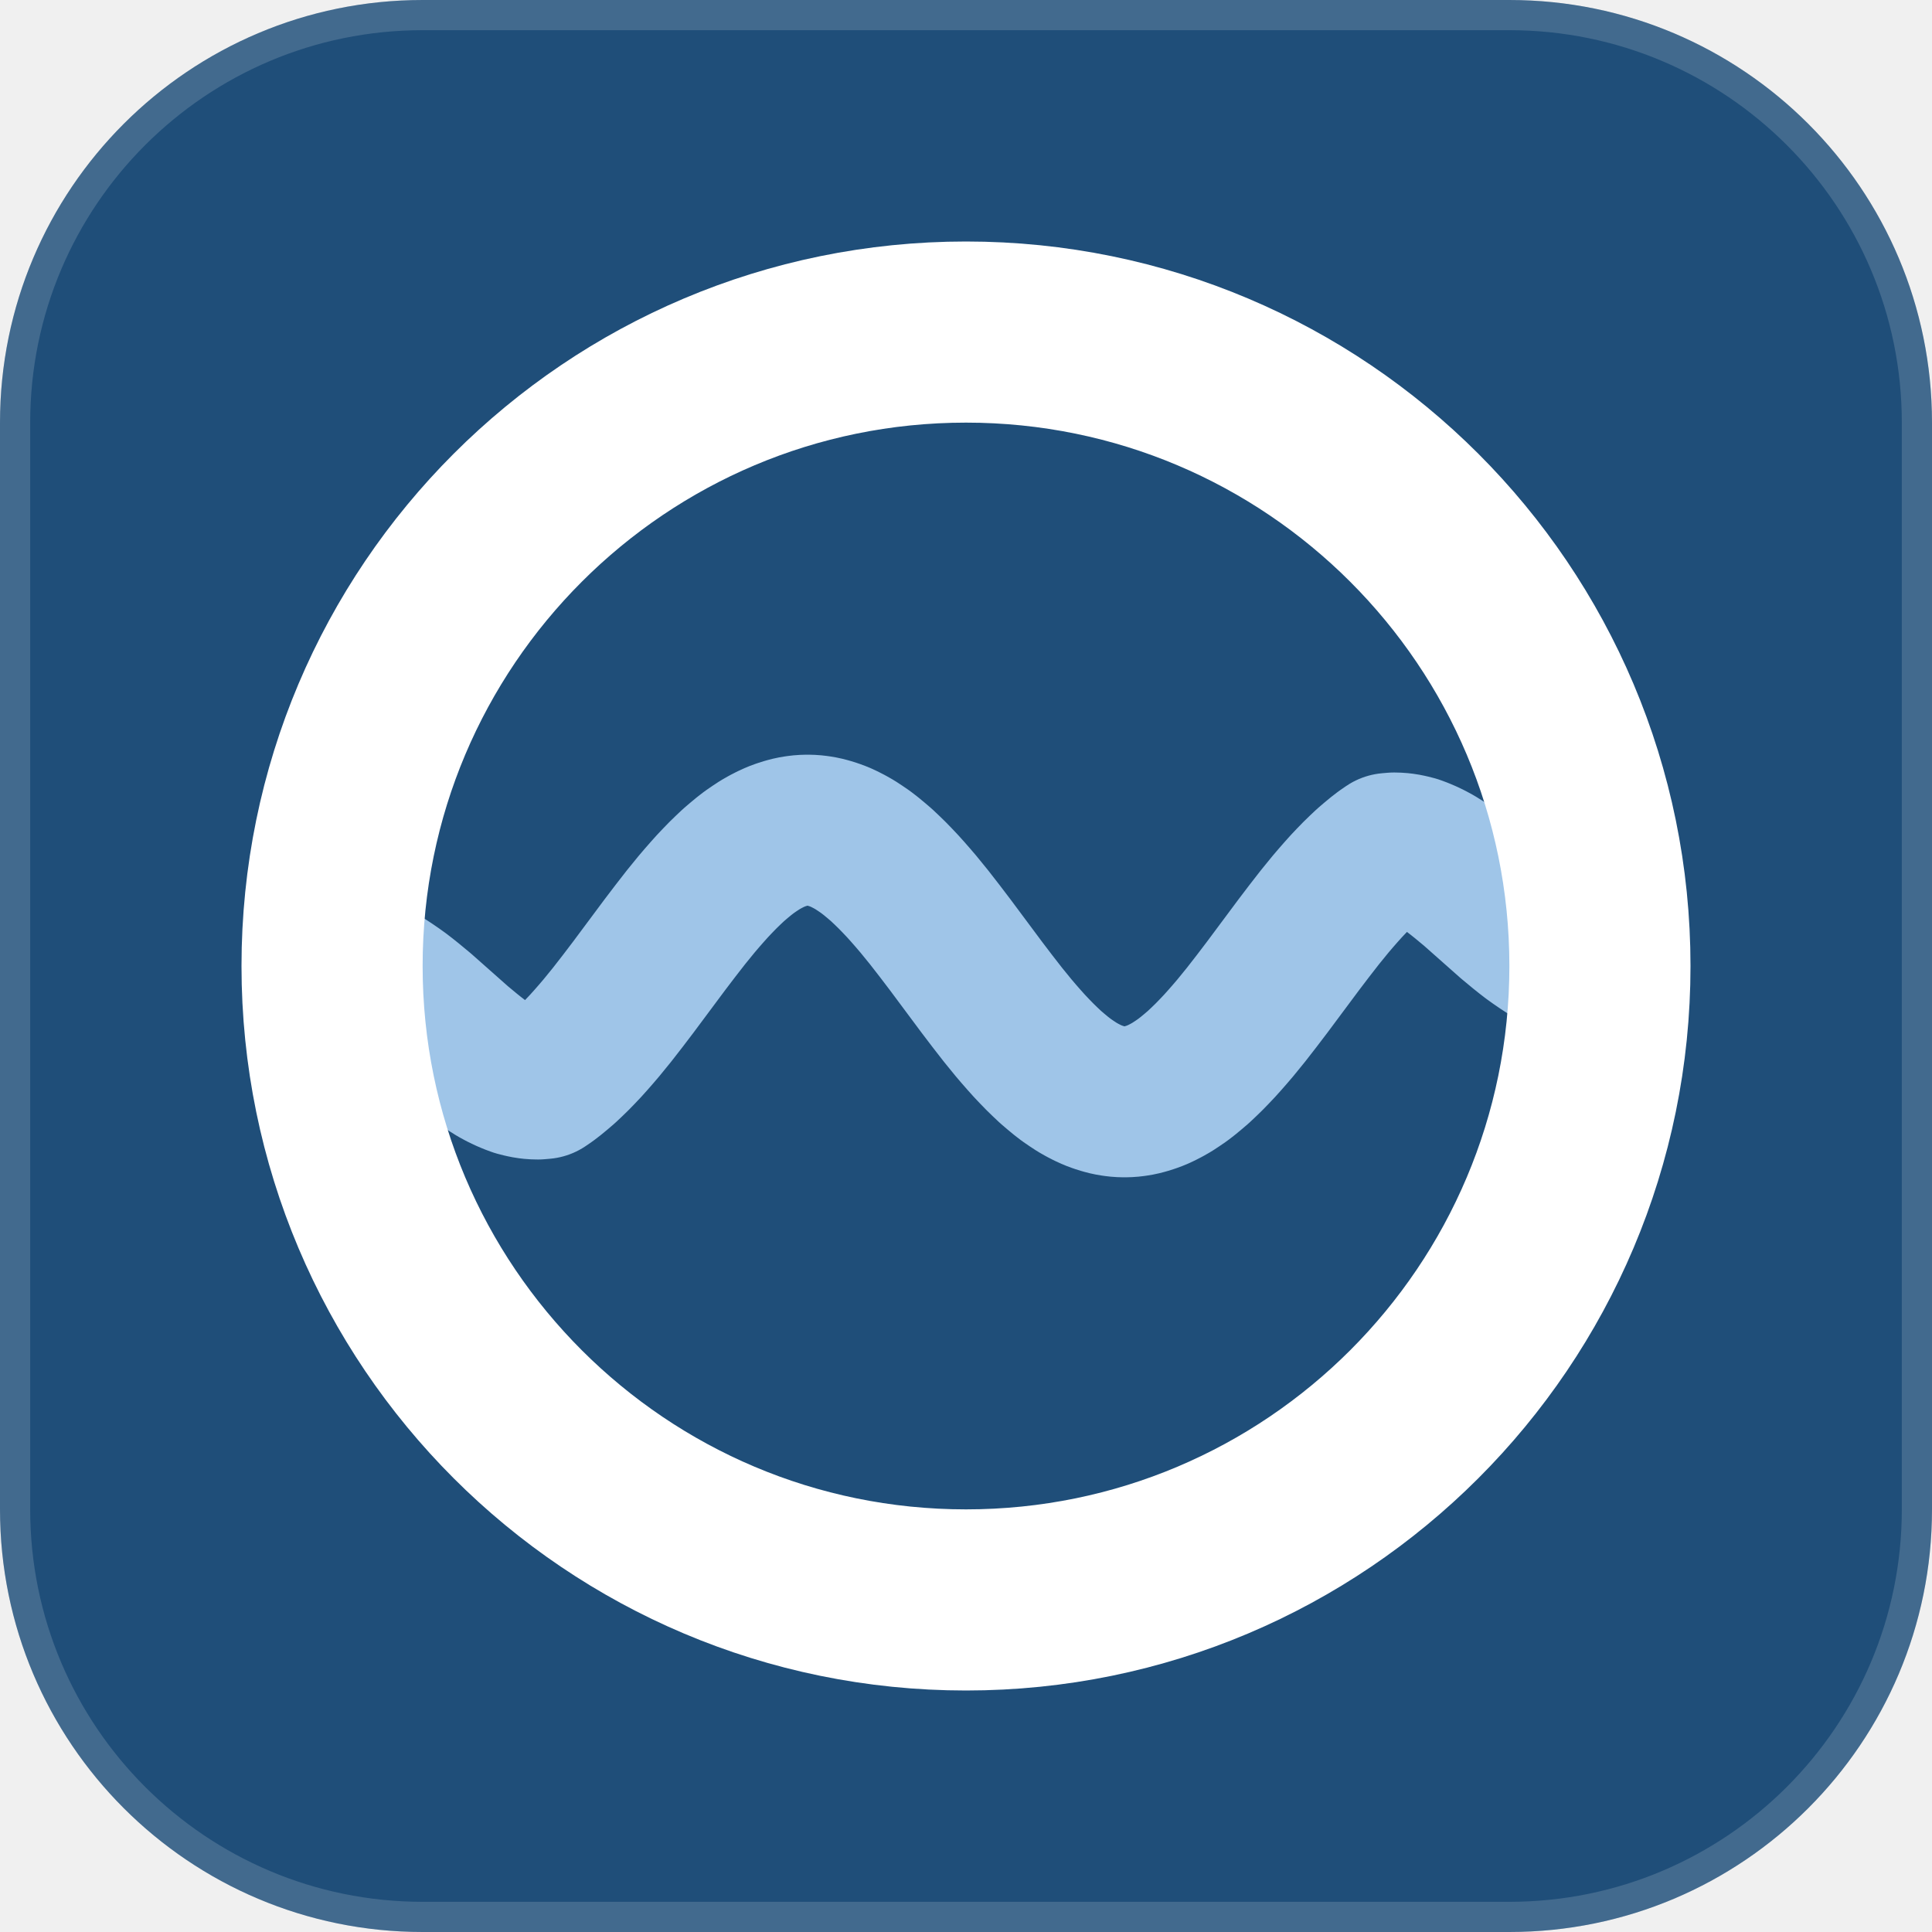
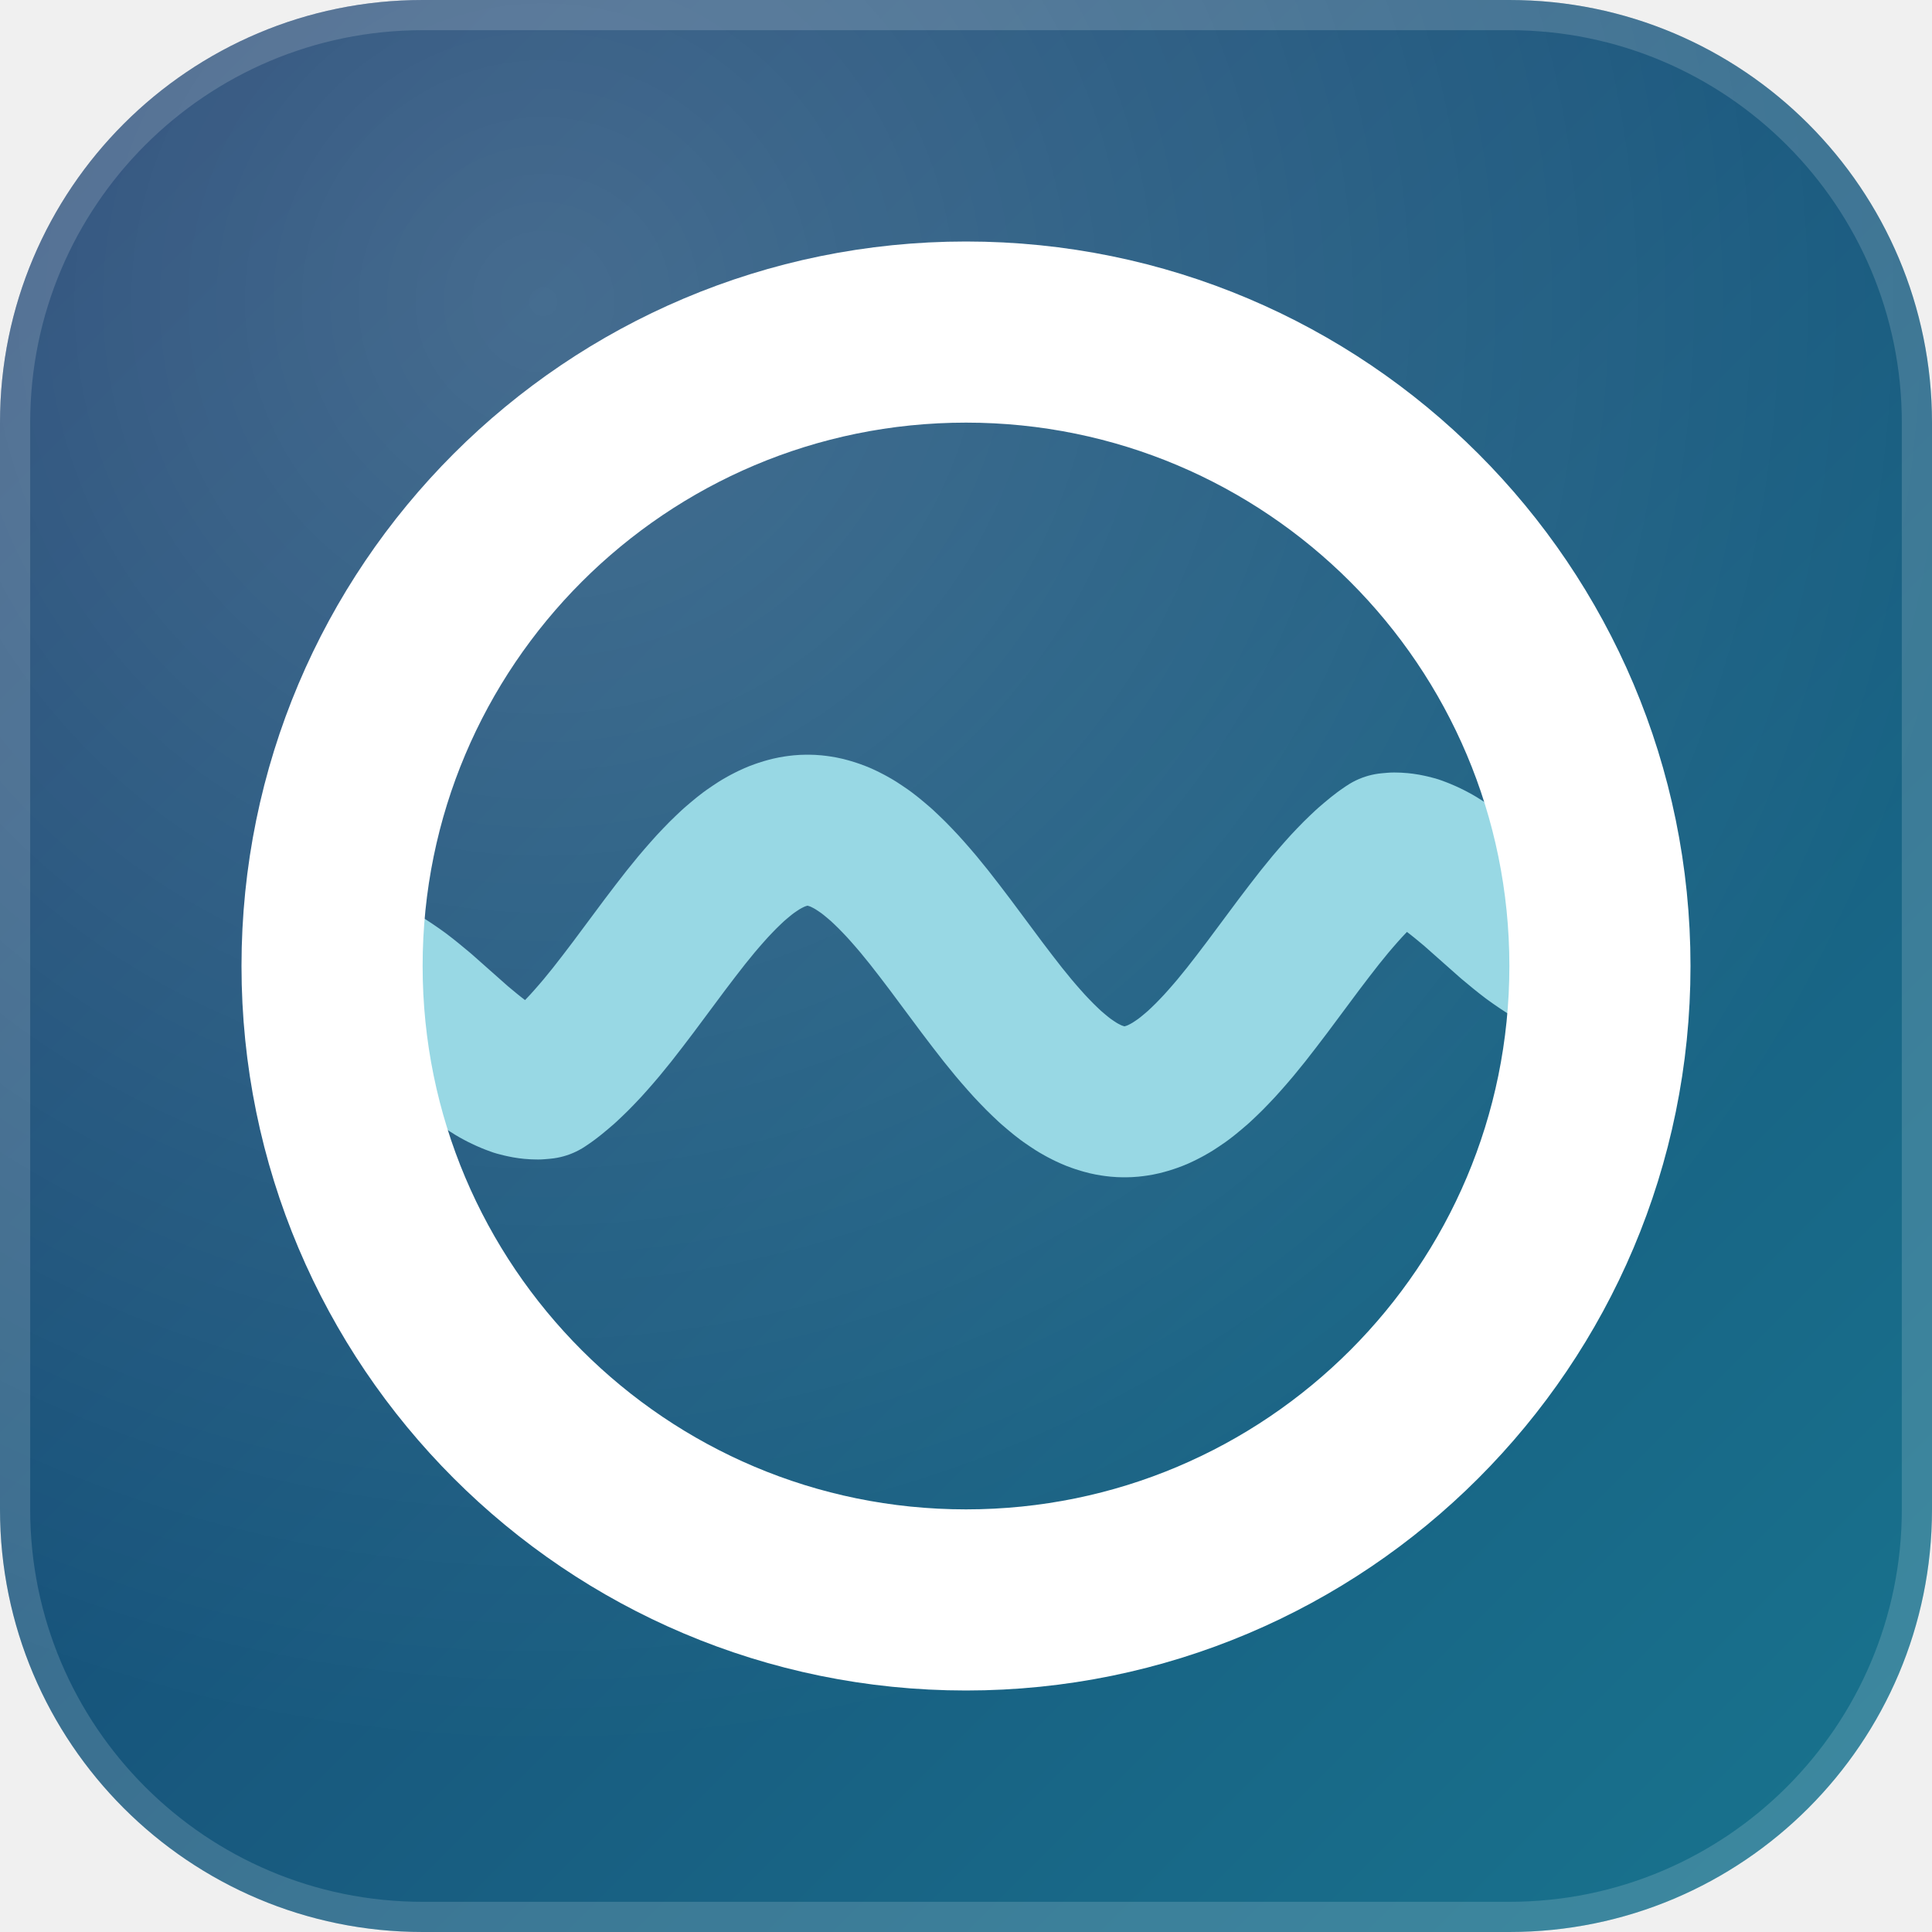
<svg xmlns="http://www.w3.org/2000/svg" viewBox="0 0 128 128" width="128" height="128">
-   <rect width="128" height="128" rx="28" fill="#1F4E79" />
+   <defs>
+     <linearGradient id="g" gradientUnits="userSpaceOnUse" x1="0" y1="0" x2="128" y2="128">
+       <stop offset="0" stop-color="#173B6C" />
+       <stop offset="1" stop-color="#18758F" />
+     </linearGradient>
+     <radialGradient id="gl" gradientUnits="userSpaceOnUse" cx="36" cy="20" r="96">
+       <stop offset="0" stop-color="#ffffff" stop-opacity="0.2" />
+       <stop offset="1" stop-color="#ffffff" stop-opacity="0" />
+     </radialGradient>
+   </defs>
+   <rect width="128" height="128" rx="28" fill="url(#g)" />
+   <rect width="128" height="128" rx="28" fill="url(#gl)" />
  <rect x="1" y="1" width="126" height="126" rx="27" fill="none" stroke="#ffffff" stroke-opacity="0.16" stroke-width="2" />
-   <path d="M 22.00 64.00 L 22.35 64.01 L 22.70 64.05 L 23.05 64.11 L 23.40 64.19 L 23.75 64.29 L 24.10 64.42 L 24.45 64.56 L 24.80 64.73 L 25.15 64.92 L 25.50 65.12 L 25.85 65.35 L 26.20 65.59 L 26.55 65.84 L 26.90 66.11 L 27.25 66.39 L 27.60 66.68 L 27.95 66.97 L 28.30 67.28 L 28.65 67.59 L 29.00 67.90 L 29.35 68.21 L 29.70 68.52 L 30.05 68.83 L 30.40 69.14 L 30.75 69.43 L 31.10 69.72 L 31.45 70.00 L 31.80 70.27 L 32.15 70.52 L 32.50 70.75 L 32.85 70.97 L 33.20 71.16 L 33.55 71.33 L 33.90 71.48 L 34.25 71.61 L 34.60 71.70 L 34.95 71.77 L 35.30 71.81 L 35.65 71.82 L 36.00 71.79 L 36.35 71.55 L 36.70 71.28 L 37.05 70.99 L 37.40 70.69 L 37.75 70.36 L 38.10 70.02 L 38.45 69.66 L 38.80 69.29 L 39.15 68.90 L 39.50 68.50 L 39.85 68.09 L 40.20 67.66 L 40.55 67.23 L 40.90 66.78 L 41.25 66.33 L 41.60 65.87 L 41.95 65.41 L 42.30 64.94 L 42.65 64.47 L 43.00 64.00 L 43.35 63.53 L 43.70 63.06 L 44.05 62.59 L 44.40 62.13 L 44.75 61.67 L 45.10 61.22 L 45.45 60.77 L 45.80 60.34 L 46.15 59.91 L 46.50 59.50 L 46.85 59.10 L 47.20 58.71 L 47.55 58.34 L 47.90 57.98 L 48.25 57.64 L 48.60 57.31 L 48.95 57.01 L 49.30 56.72 L 49.65 56.45 L 50.00 56.21 L 50.35 55.98 L 50.70 55.78 L 51.05 55.60 L 51.40 55.44 L 51.75 55.31 L 52.10 55.20 L 52.45 55.11 L 52.80 55.05 L 53.15 55.01 L 53.50 55.00 L 53.85 55.01 L 54.20 55.05 L 54.55 55.11 L 54.90 55.20 L 55.25 55.31 L 55.60 55.44 L 55.95 55.60 L 56.30 55.78 L 56.65 55.98 L 57.00 56.21 L 57.35 56.45 L 57.70 56.72 L 58.05 57.01 L 58.40 57.31 L 58.75 57.64 L 59.10 57.98 L 59.45 58.34 L 59.80 58.71 L 60.15 59.10 L 60.50 59.50 L 60.85 59.91 L 61.20 60.34 L 61.55 60.77 L 61.90 61.22 L 62.25 61.67 L 62.60 62.13 L 62.95 62.59 L 63.30 63.06 L 63.65 63.53 L 64.00 64.00 L 64.35 64.47 L 64.70 64.94 L 65.05 65.41 L 65.40 65.87 L 65.75 66.33 L 66.10 66.78 L 66.45 67.23 L 66.80 67.66 L 67.15 68.09 L 67.50 68.50 L 67.85 68.90 L 68.20 69.29 L 68.55 69.66 L 68.90 70.02 L 69.25 70.36 L 69.60 70.69 L 69.95 70.99 L 70.30 71.28 L 70.65 71.55 L 71.00 71.79 L 71.35 72.02 L 71.70 72.22 L 72.05 72.40 L 72.40 72.56 L 72.75 72.69 L 73.10 72.80 L 73.45 72.89 L 73.80 72.95 L 74.15 72.99 L 74.50 73.00 L 74.85 72.99 L 75.20 72.95 L 75.55 72.89 L 75.90 72.80 L 76.25 72.69 L 76.60 72.56 L 76.95 72.40 L 77.30 72.22 L 77.65 72.02 L 78.00 71.79 L 78.35 71.55 L 78.70 71.28 L 79.05 70.99 L 79.40 70.69 L 79.75 70.36 L 80.10 70.02 L 80.45 69.66 L 80.80 69.29 L 81.15 68.90 L 81.50 68.50 L 81.85 68.09 L 82.20 67.66 L 82.55 67.23 L 82.90 66.78 L 83.25 66.33 L 83.60 65.87 L 83.95 65.41 L 84.30 64.94 L 84.65 64.47 L 85.00 64.00 L 85.35 63.53 L 85.70 63.06 L 86.05 62.59 L 86.40 62.13 L 86.75 61.67 L 87.10 61.22 L 87.45 60.77 L 87.80 60.34 L 88.15 59.91 L 88.50 59.50 L 88.85 59.10 L 89.20 58.71 L 89.55 58.34 L 89.90 57.98 L 90.25 57.64 L 90.60 57.31 L 90.95 57.01 L 91.30 56.72 L 91.65 56.45 L 92.00 56.21 L 92.35 56.18 L 92.70 56.19 L 93.05 56.23 L 93.40 56.30 L 93.75 56.39 L 94.10 56.52 L 94.45 56.67 L 94.80 56.84 L 95.15 57.03 L 95.50 57.25 L 95.85 57.48 L 96.20 57.73 L 96.55 58.00 L 96.90 58.28 L 97.25 58.57 L 97.60 58.86 L 97.95 59.17 L 98.30 59.48 L 98.65 59.79 L 99.00 60.10 L 99.35 60.41 L 99.70 60.72 L 100.05 61.03 L 100.40 61.32 L 100.75 61.61 L 101.10 61.89 L 101.45 62.16 L 101.80 62.41 L 102.15 62.65 L 102.50 62.88 L 102.85 63.08 L 103.20 63.27 L 103.55 63.44 L 103.90 63.58 L 104.25 63.71 L 104.60 63.81 L 104.95 63.89 L 105.30 63.95 L 105.65 63.99 L 106.00 64.00" fill="none" stroke="#9FC5E8" stroke-width="10" stroke-linecap="round" stroke-linejoin="round" />
+   <path d="M 22.00 64.00 L 22.35 64.01 L 22.70 64.05 L 23.05 64.11 L 23.40 64.19 L 23.75 64.29 L 24.10 64.42 L 24.45 64.56 L 24.80 64.73 L 25.15 64.92 L 25.50 65.12 L 25.85 65.35 L 26.20 65.59 L 26.55 65.84 L 26.90 66.11 L 27.25 66.39 L 27.60 66.68 L 27.95 66.97 L 28.30 67.28 L 28.65 67.59 L 29.00 67.90 L 29.35 68.21 L 29.70 68.52 L 30.05 68.83 L 30.40 69.14 L 30.75 69.43 L 31.10 69.72 L 31.45 70.00 L 31.80 70.27 L 32.15 70.52 L 32.50 70.75 L 32.85 70.97 L 33.20 71.16 L 33.55 71.33 L 33.90 71.48 L 34.25 71.61 L 34.60 71.70 L 34.95 71.77 L 35.30 71.81 L 35.65 71.82 L 36.00 71.79 L 36.35 71.55 L 36.70 71.28 L 37.05 70.99 L 37.40 70.69 L 37.75 70.36 L 38.10 70.02 L 38.45 69.66 L 38.80 69.29 L 39.15 68.90 L 39.50 68.50 L 39.85 68.09 L 40.20 67.66 L 40.55 67.23 L 40.90 66.78 L 41.25 66.33 L 41.60 65.87 L 41.95 65.41 L 42.30 64.94 L 42.65 64.47 L 43.00 64.00 L 43.35 63.53 L 43.70 63.06 L 44.05 62.59 L 44.40 62.13 L 44.75 61.67 L 45.10 61.22 L 45.45 60.77 L 45.80 60.34 L 46.15 59.91 L 46.50 59.50 L 46.85 59.10 L 47.20 58.71 L 47.55 58.34 L 47.90 57.98 L 48.25 57.64 L 48.60 57.31 L 48.95 57.01 L 49.30 56.72 L 49.65 56.45 L 50.00 56.21 L 50.35 55.98 L 50.70 55.78 L 51.05 55.60 L 51.40 55.44 L 51.75 55.31 L 52.10 55.20 L 52.45 55.11 L 52.80 55.05 L 53.15 55.01 L 53.50 55.00 L 53.85 55.01 L 54.20 55.05 L 54.55 55.11 L 54.90 55.20 L 55.25 55.31 L 55.60 55.44 L 55.95 55.60 L 56.30 55.78 L 56.65 55.98 L 57.00 56.21 L 57.35 56.45 L 57.70 56.72 L 58.05 57.01 L 58.40 57.31 L 58.75 57.64 L 59.10 57.98 L 59.45 58.34 L 59.80 58.71 L 60.15 59.10 L 60.50 59.50 L 60.85 59.91 L 61.20 60.34 L 61.55 60.77 L 61.90 61.22 L 62.25 61.67 L 62.60 62.13 L 62.95 62.59 L 63.30 63.06 L 63.65 63.53 L 64.00 64.00 L 64.35 64.47 L 64.70 64.94 L 65.05 65.41 L 65.40 65.87 L 65.75 66.33 L 66.10 66.78 L 66.45 67.23 L 66.80 67.66 L 67.15 68.09 L 67.50 68.50 L 67.85 68.90 L 68.20 69.29 L 68.55 69.66 L 68.90 70.02 L 69.25 70.36 L 69.60 70.69 L 69.95 70.99 L 70.30 71.28 L 70.65 71.55 L 71.00 71.79 L 71.35 72.02 L 71.70 72.22 L 72.05 72.40 L 72.40 72.56 L 72.75 72.69 L 73.10 72.80 L 73.45 72.89 L 73.80 72.95 L 74.15 72.99 L 74.50 73.00 L 74.85 72.99 L 75.20 72.95 L 75.55 72.89 L 75.90 72.80 L 76.25 72.69 L 76.60 72.56 L 76.95 72.40 L 77.30 72.22 L 77.65 72.02 L 78.00 71.79 L 78.35 71.55 L 78.70 71.28 L 79.05 70.99 L 79.40 70.69 L 79.75 70.36 L 80.10 70.02 L 80.45 69.66 L 80.80 69.29 L 81.15 68.90 L 81.50 68.50 L 81.85 68.09 L 82.20 67.66 L 82.55 67.23 L 82.90 66.78 L 83.25 66.33 L 83.60 65.87 L 83.95 65.41 L 84.30 64.94 L 84.65 64.47 L 85.00 64.00 L 85.35 63.53 L 85.70 63.06 L 86.05 62.59 L 86.40 62.13 L 86.75 61.67 L 87.10 61.22 L 87.45 60.77 L 87.80 60.34 L 88.15 59.91 L 88.50 59.50 L 88.85 59.10 L 89.20 58.71 L 89.55 58.34 L 89.90 57.98 L 90.25 57.64 L 90.60 57.31 L 90.95 57.01 L 91.30 56.72 L 91.65 56.45 L 92.00 56.21 L 92.35 56.18 L 92.70 56.19 L 93.05 56.23 L 93.40 56.30 L 93.75 56.39 L 94.10 56.52 L 94.45 56.67 L 94.80 56.84 L 95.15 57.03 L 95.50 57.25 L 95.85 57.48 L 96.20 57.73 L 96.55 58.00 L 96.90 58.28 L 97.25 58.57 L 97.60 58.86 L 97.95 59.17 L 98.30 59.48 L 98.65 59.79 L 99.00 60.10 L 99.35 60.41 L 99.70 60.72 L 100.05 61.03 L 100.40 61.32 L 100.75 61.61 L 101.10 61.89 L 101.45 62.16 L 101.80 62.41 L 102.15 62.65 L 102.50 62.88 L 102.85 63.08 L 103.20 63.27 L 103.55 63.44 L 103.90 63.58 L 104.25 63.71 L 104.60 63.81 L 104.95 63.89 L 105.30 63.95 L 105.65 63.99 L 106.00 64.00" fill="none" stroke="#98D8E4" stroke-width="10" stroke-linecap="round" stroke-linejoin="round" />
  <circle cx="64" cy="64" r="42" fill="none" stroke="white" stroke-width="12" />
</svg>
